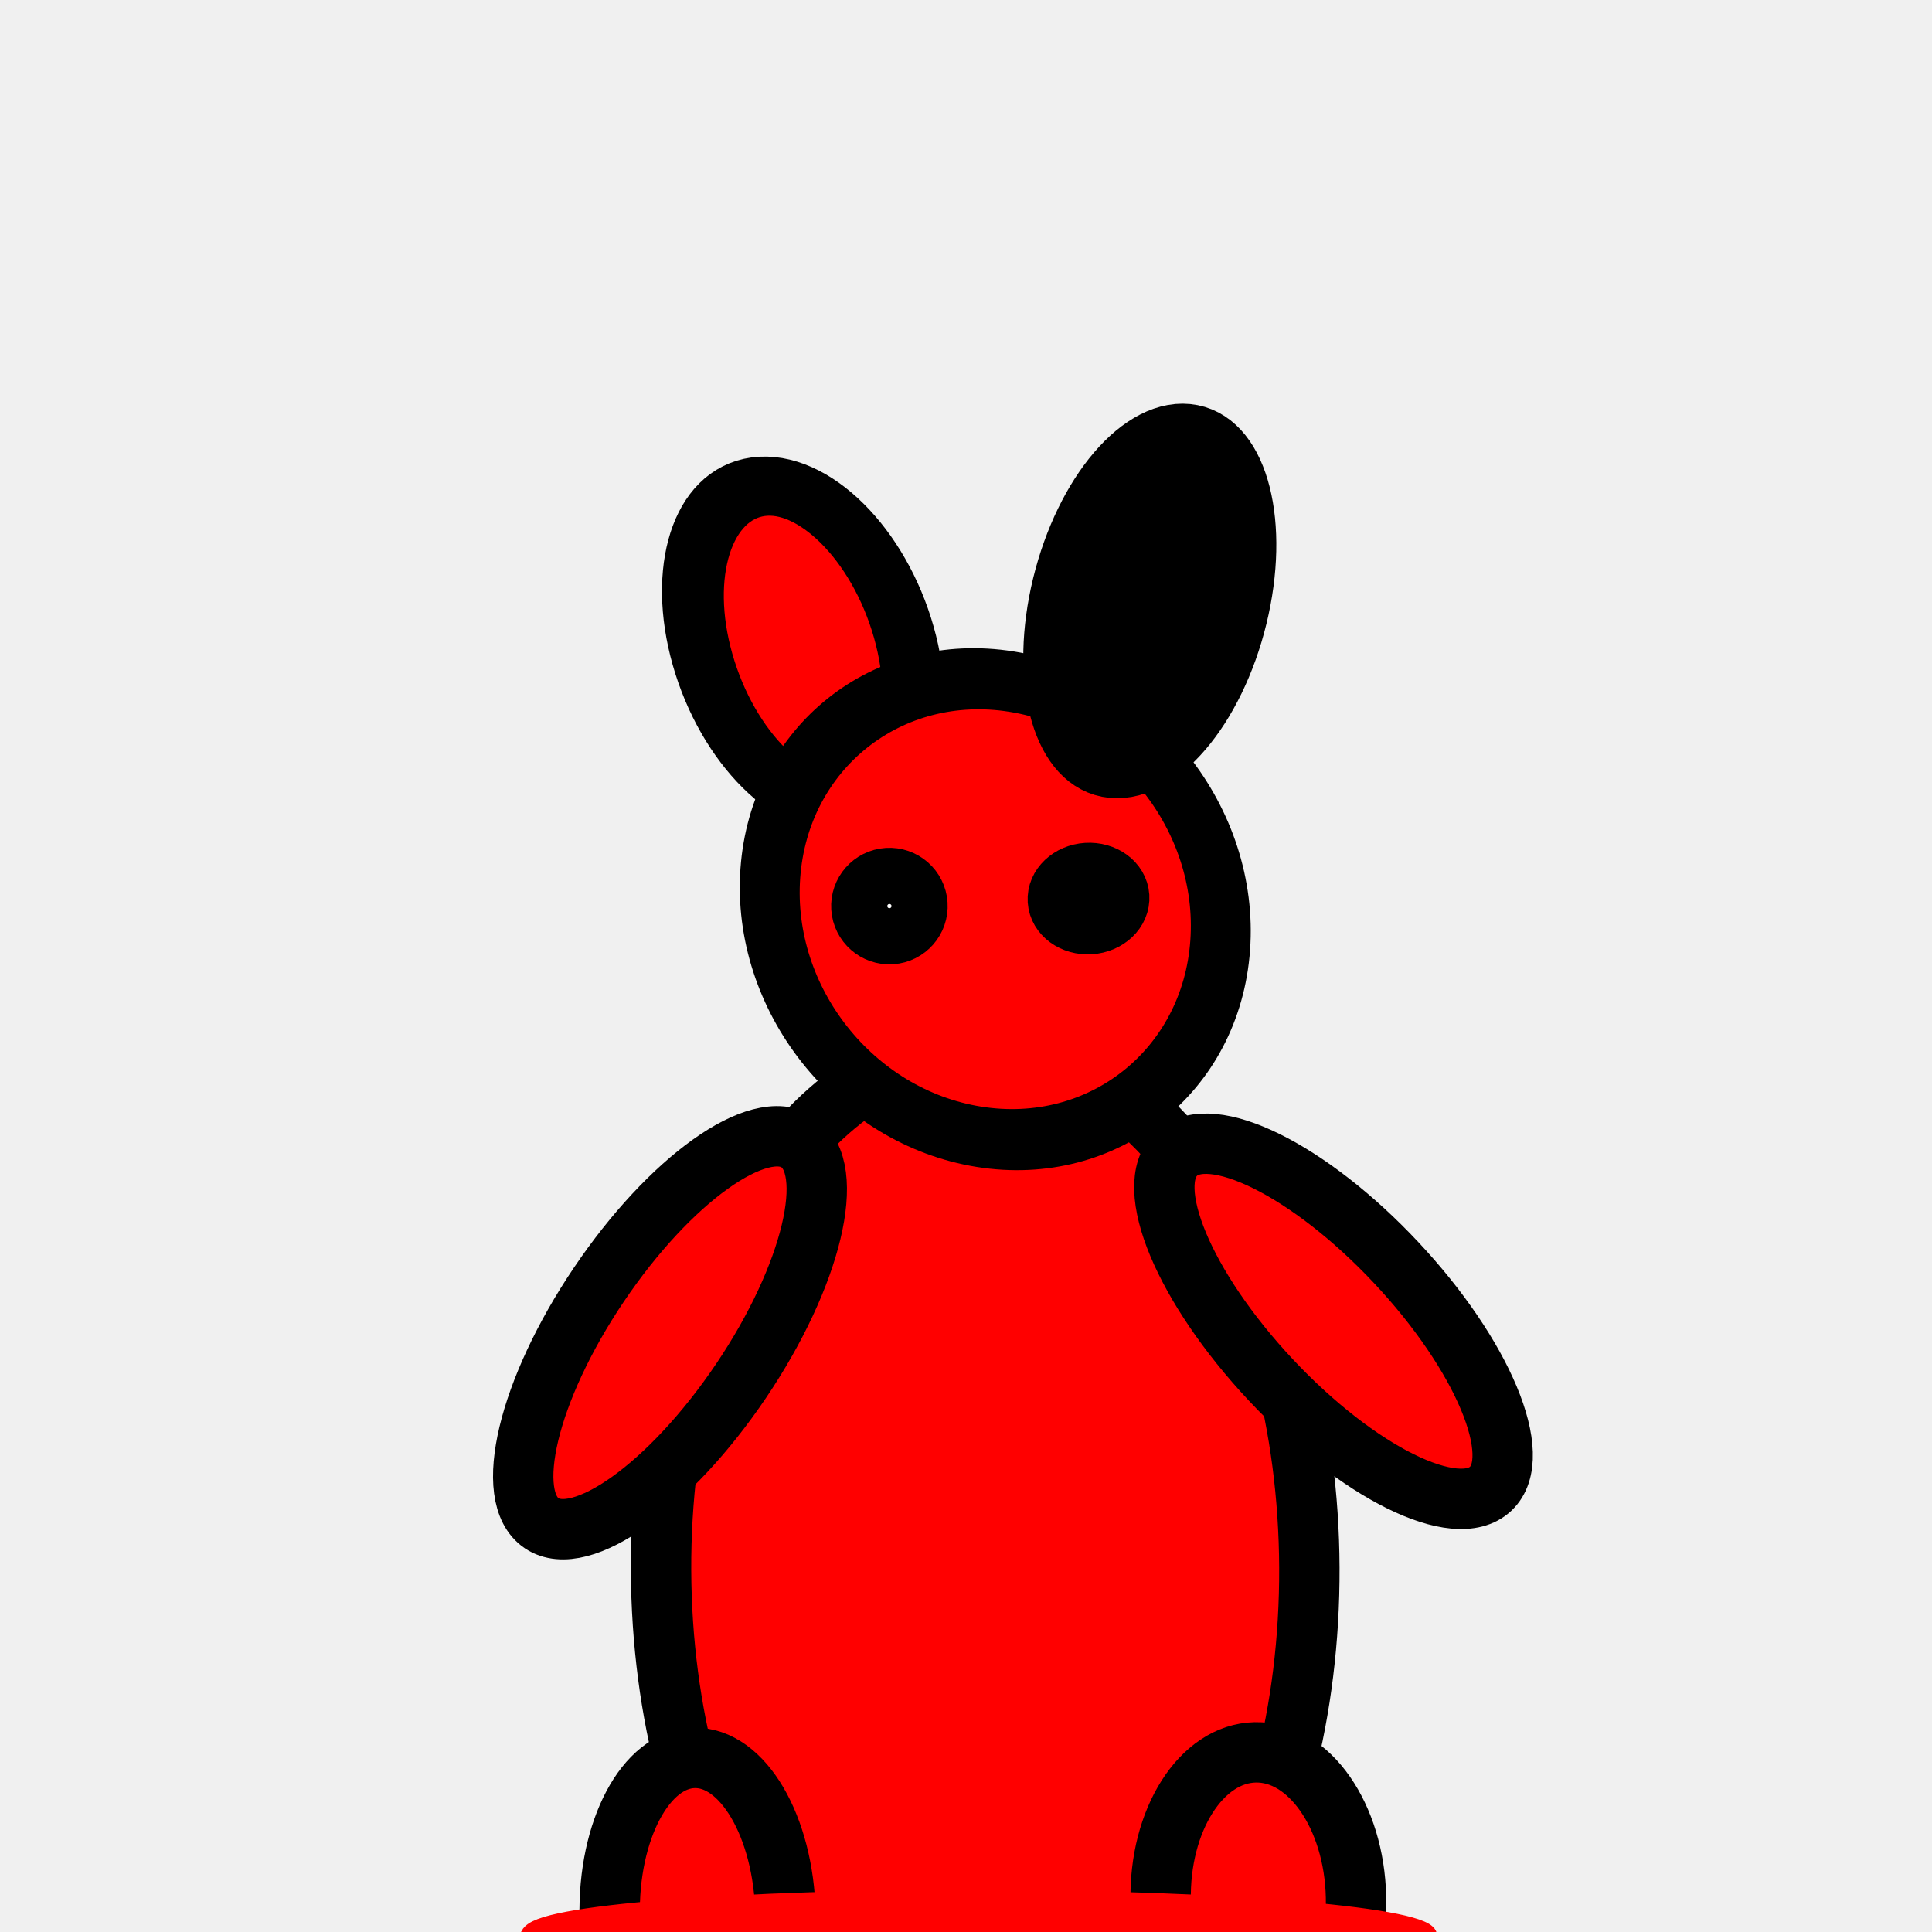
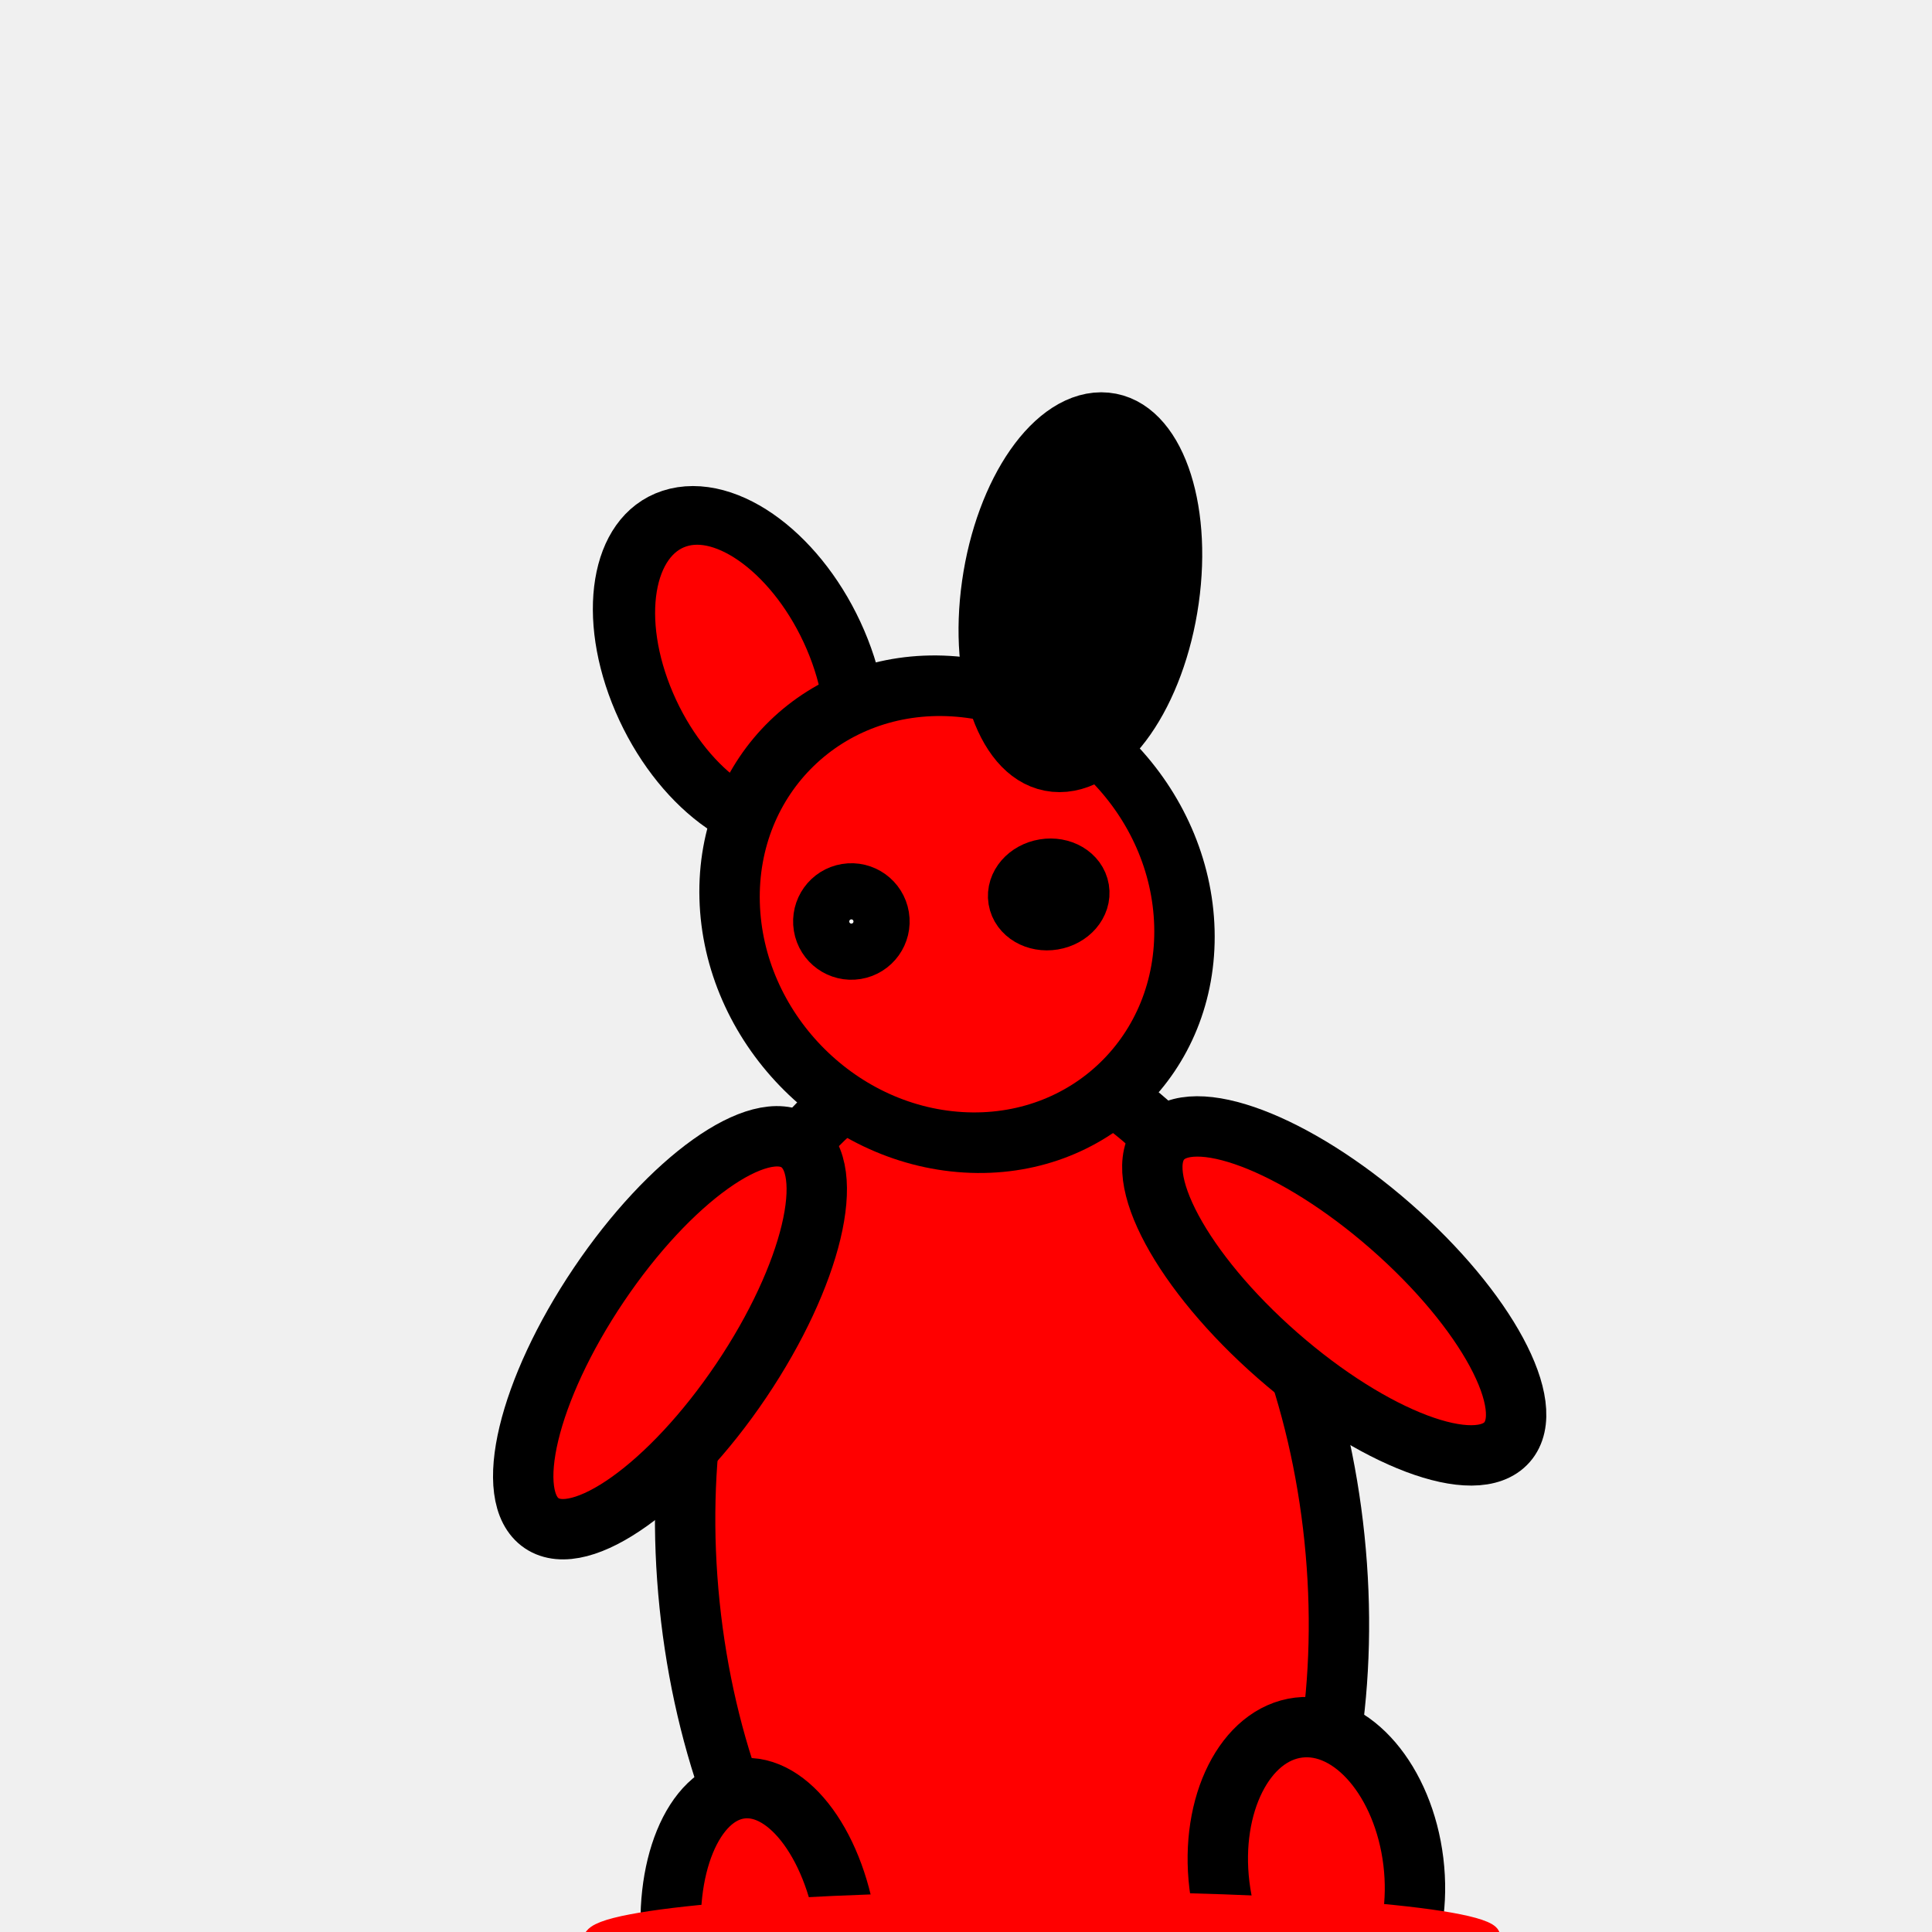
<svg xmlns="http://www.w3.org/2000/svg" width="32" height="32" id="svg2" version="1.1">
  <defs id="defs4" />
  <g id="layer1" transform="translate(0,-1020.362)">
-     <ellipse transform="matrix(0.9972091,0.07465953,-0.08641759,0.996259,0,0)" style="fill:#ff0000;fill-opacity:1;stroke:#000000;stroke-width:1;stroke-miterlimit:4;stroke-dasharray:none;stroke-opacity:1" id="path3766-3" cx="111.907" cy="1050.479" rx="1.722" ry="1.299" />
-     <ellipse style="fill:#ff0000;fill-opacity:1;stroke:#000000;stroke-width:1;stroke-miterlimit:4;stroke-dasharray:none;stroke-opacity:1" id="path3768" transform="matrix(0.9999922,-0.00395855,0.00395855,0.9999922,0,0)" cx="12.176" cy="1046.406" rx="5.369" ry="8.64" />
-     <ellipse style="fill:#ff0000;fill-opacity:1;stroke:#000000;stroke-width:1;stroke-miterlimit:4;stroke-dasharray:none;stroke-opacity:1" id="path3796-0" transform="matrix(0.9997582,-0.02199168,0.02199165,0.9997582,0,0)" cx="-2.294" cy="1052.023" rx="1.618" ry="2.433" />
-     <ellipse style="fill:#ff0000;fill-opacity:1;stroke:#000000;stroke-width:1;stroke-miterlimit:4;stroke-dasharray:none;stroke-opacity:1" id="path3792-5" transform="matrix(0.7294303,-0.6840551,0.6840551,0.7294303,0,0)" cx="-696.843" cy="775.355" rx="1.422" ry="3.804" />
-     <ellipse style="fill:#ff0000;fill-opacity:1;stroke:#000000;stroke-width:1;stroke-miterlimit:4;stroke-dasharray:none;stroke-opacity:1" id="path3766" transform="matrix(0.9997558,0.02209901,-0.02640937,0.9996512,0,0)" cx="39.399" cy="1054.531" rx="1.683" ry="1.154" />
+     <ellipse transform="matrix(0.9997113,-0.02402763,0.01223319,0.9999252,0,0)" style="fill:#ff0000;fill-opacity:1;stroke:#000000;stroke-width:1;stroke-miterlimit:4;stroke-dasharray:none;stroke-opacity:1" id="path3766-3" cx="9.18" cy="1054.764" rx="1.722" ry="1.299" />
+     <ellipse style="fill:#ff0000;fill-opacity:1;stroke:#000000;stroke-width:1;stroke-miterlimit:4;stroke-dasharray:none;stroke-opacity:1" id="path3768" transform="matrix(0.9947292,-0.102537,0.102537,0.9947292,0,0)" cx="-90.62" cy="1042.598" rx="5.369" ry="8.64" />
+     <ellipse style="fill:#ff0000;fill-opacity:1;stroke:#000000;stroke-width:1;stroke-miterlimit:4;stroke-dasharray:none;stroke-opacity:1" id="path3796-0" transform="matrix(0.9927183,-0.1204592,0.1204592,0.9927183,0,0)" cx="-105.005" cy="1046.362" rx="1.618" ry="2.433" />
+     <ellipse style="fill:#ff0000;fill-opacity:1;stroke:#000000;stroke-width:1;stroke-miterlimit:4;stroke-dasharray:none;stroke-opacity:1" id="path3792-5" transform="matrix(0.6584292,-0.7526427,0.7526427,0.6584292,0,0)" cx="-769.51" cy="702.547" rx="1.422" ry="3.804" />
+     <ellipse style="fill:#ff0000;fill-opacity:1;stroke:#000000;stroke-width:1;stroke-miterlimit:4;stroke-dasharray:none;stroke-opacity:1" id="path3766" transform="matrix(0.9970632,-0.07658314,0.07228347,0.9973841,0,0)" cx="-63.466" cy="1053.403" rx="1.683" ry="1.154" />
    <ellipse style="fill:#ff0000;fill-opacity:1;stroke:#000000;stroke-width:1;stroke-miterlimit:4;stroke-dasharray:none;stroke-opacity:1" id="path3792" transform="matrix(0.8293327,0.5587551,-0.5587551,0.8293327,0,0)" cx="591.67" cy="858.326" rx="1.422" ry="3.804" />
-     <ellipse style="fill:#ff0000;fill-opacity:1;stroke:#000000;stroke-width:1.002;stroke-miterlimit:4;stroke-dasharray:none;stroke-opacity:1" id="path3772" transform="matrix(0.3018483,0.9533559,-0.9765007,0.2155143,0,0)" cx="1013.745" cy="299.738" rx="2.747" ry="1.666" />
-     <ellipse style="fill:#ff0000;fill-opacity:1;stroke:#000000;stroke-width:1.002;stroke-miterlimit:4;stroke-dasharray:none;stroke-opacity:1" id="path3770" transform="matrix(0.9874268,0.1580768,-0.07156393,0.997436,0,0)" cx="90.886" cy="1023.679" rx="3.773" ry="3.779" />
-     <ellipse style="fill:#000000;fill-opacity:1;stroke:#000000;stroke-width:1.001;stroke-miterlimit:4;stroke-dasharray:none;stroke-opacity:1" id="path3772-7" transform="matrix(-0.237296,0.9714374,-0.9811817,-0.1930865,0,0)" cx="1008.283" cy="-263.26" rx="2.838" ry="1.468" />
-     <circle style="fill:#ffffff;fill-opacity:1;stroke:#000000;stroke-width:1;stroke-miterlimit:4;stroke-dasharray:none;stroke-opacity:1" id="path3794" transform="matrix(0.9979215,-0.06444157,0.06444157,0.9979215,0,0)" cx="-52.02" cy="1034.167" r="0.465" />
-     <ellipse style="fill:#ff0000;fill-opacity:1;stroke:#000000;stroke-width:1;stroke-miterlimit:4;stroke-dasharray:none;stroke-opacity:1" id="path3796" transform="matrix(0.99977,-0.02144457,0.02144458,0.99977,0,0)" cx="-11.01" cy="1052.093" rx="1.456" ry="2.609" />
-     <ellipse style="fill:#ffffff;fill-opacity:1;stroke:#000000;stroke-width:1;stroke-miterlimit:4;stroke-dasharray:none;stroke-opacity:1" id="path3794-0" transform="matrix(0.9979215,-0.06444157,0.06444157,0.9979215,0,0)" cx="-48.721" cy="1034.255" rx="0.509" ry="0.424" />
-     <ellipse style="fill:#ff0000;fill-opacity:1;stroke:#ff0000;stroke-width:0.317;stroke-miterlimit:4;stroke-dasharray:none;stroke-opacity:1" id="path3768-3" transform="matrix(0.1531473,-0.9882034,0.9999962,0.00277244,0,0)" cx="-1064.498" cy="179.233" rx="0.625" ry="7.434" />
+     <ellipse style="fill:#ff0000;fill-opacity:1;stroke:#000000;stroke-width:1.002;stroke-miterlimit:4;stroke-dasharray:none;stroke-opacity:1" id="path3772" transform="matrix(0.394377,0.9189487,-0.9504931,0.3107457,0,0)" cx="988.166" cy="397.116" rx="2.747" ry="1.666" />
+     <ellipse style="fill:#ff0000;fill-opacity:1;stroke:#000000;stroke-width:1.002;stroke-miterlimit:4;stroke-dasharray:none;stroke-opacity:1" id="path3770" transform="matrix(0.9982015,0.05994772,0.02713052,0.9996319,0,0)" cx="-12.295" cy="1036.623" rx="3.773" ry="3.779" />
+     <ellipse style="fill:#000000;fill-opacity:1;stroke:#000000;stroke-width:1.001;stroke-miterlimit:4;stroke-dasharray:none;stroke-opacity:1" id="path3772-7" transform="matrix(-0.1403574,0.9901009,-0.9954388,-0.09540256,0,0)" cx="1024.815" cy="-162.476" rx="2.838" ry="1.468" />
+     <circle style="fill:#ffffff;fill-opacity:1;stroke:#000000;stroke-width:1;stroke-miterlimit:4;stroke-dasharray:none;stroke-opacity:1" id="path3794" transform="matrix(0.9867051,-0.1625212,0.1625212,0.9867051,0,0)" cx="-154.397" cy="1024.148" r="0.465" />
+     <ellipse style="fill:#ff0000;fill-opacity:1;stroke:#000000;stroke-width:1;stroke-miterlimit:4;stroke-dasharray:none;stroke-opacity:1" id="path3796" transform="matrix(0.9927841,-0.1199159,0.119916,0.9927841,0,0)" cx="-113.724" cy="1046.489" rx="1.456" ry="2.609" />
+     <ellipse style="fill:#ffffff;fill-opacity:1;stroke:#000000;stroke-width:1;stroke-miterlimit:4;stroke-dasharray:none;stroke-opacity:1" id="path3794-0" transform="matrix(0.9867051,-0.1625212,0.1625212,0.9867051,0,0)" cx="-151.099" cy="1024.237" rx="0.509" ry="0.424" />
+     <ellipse style="fill:#ff0000;fill-opacity:1;stroke:#ff0000;stroke-width:0.317;stroke-miterlimit:4;stroke-dasharray:none;stroke-opacity:1" id="path3768-3" transform="matrix(0.1503688,-0.98863,1,-3.8580951e-5,0,0)" cx="-1064.575" cy="177.331" rx="0.625" ry="7.434" />
  </g>
</svg>
